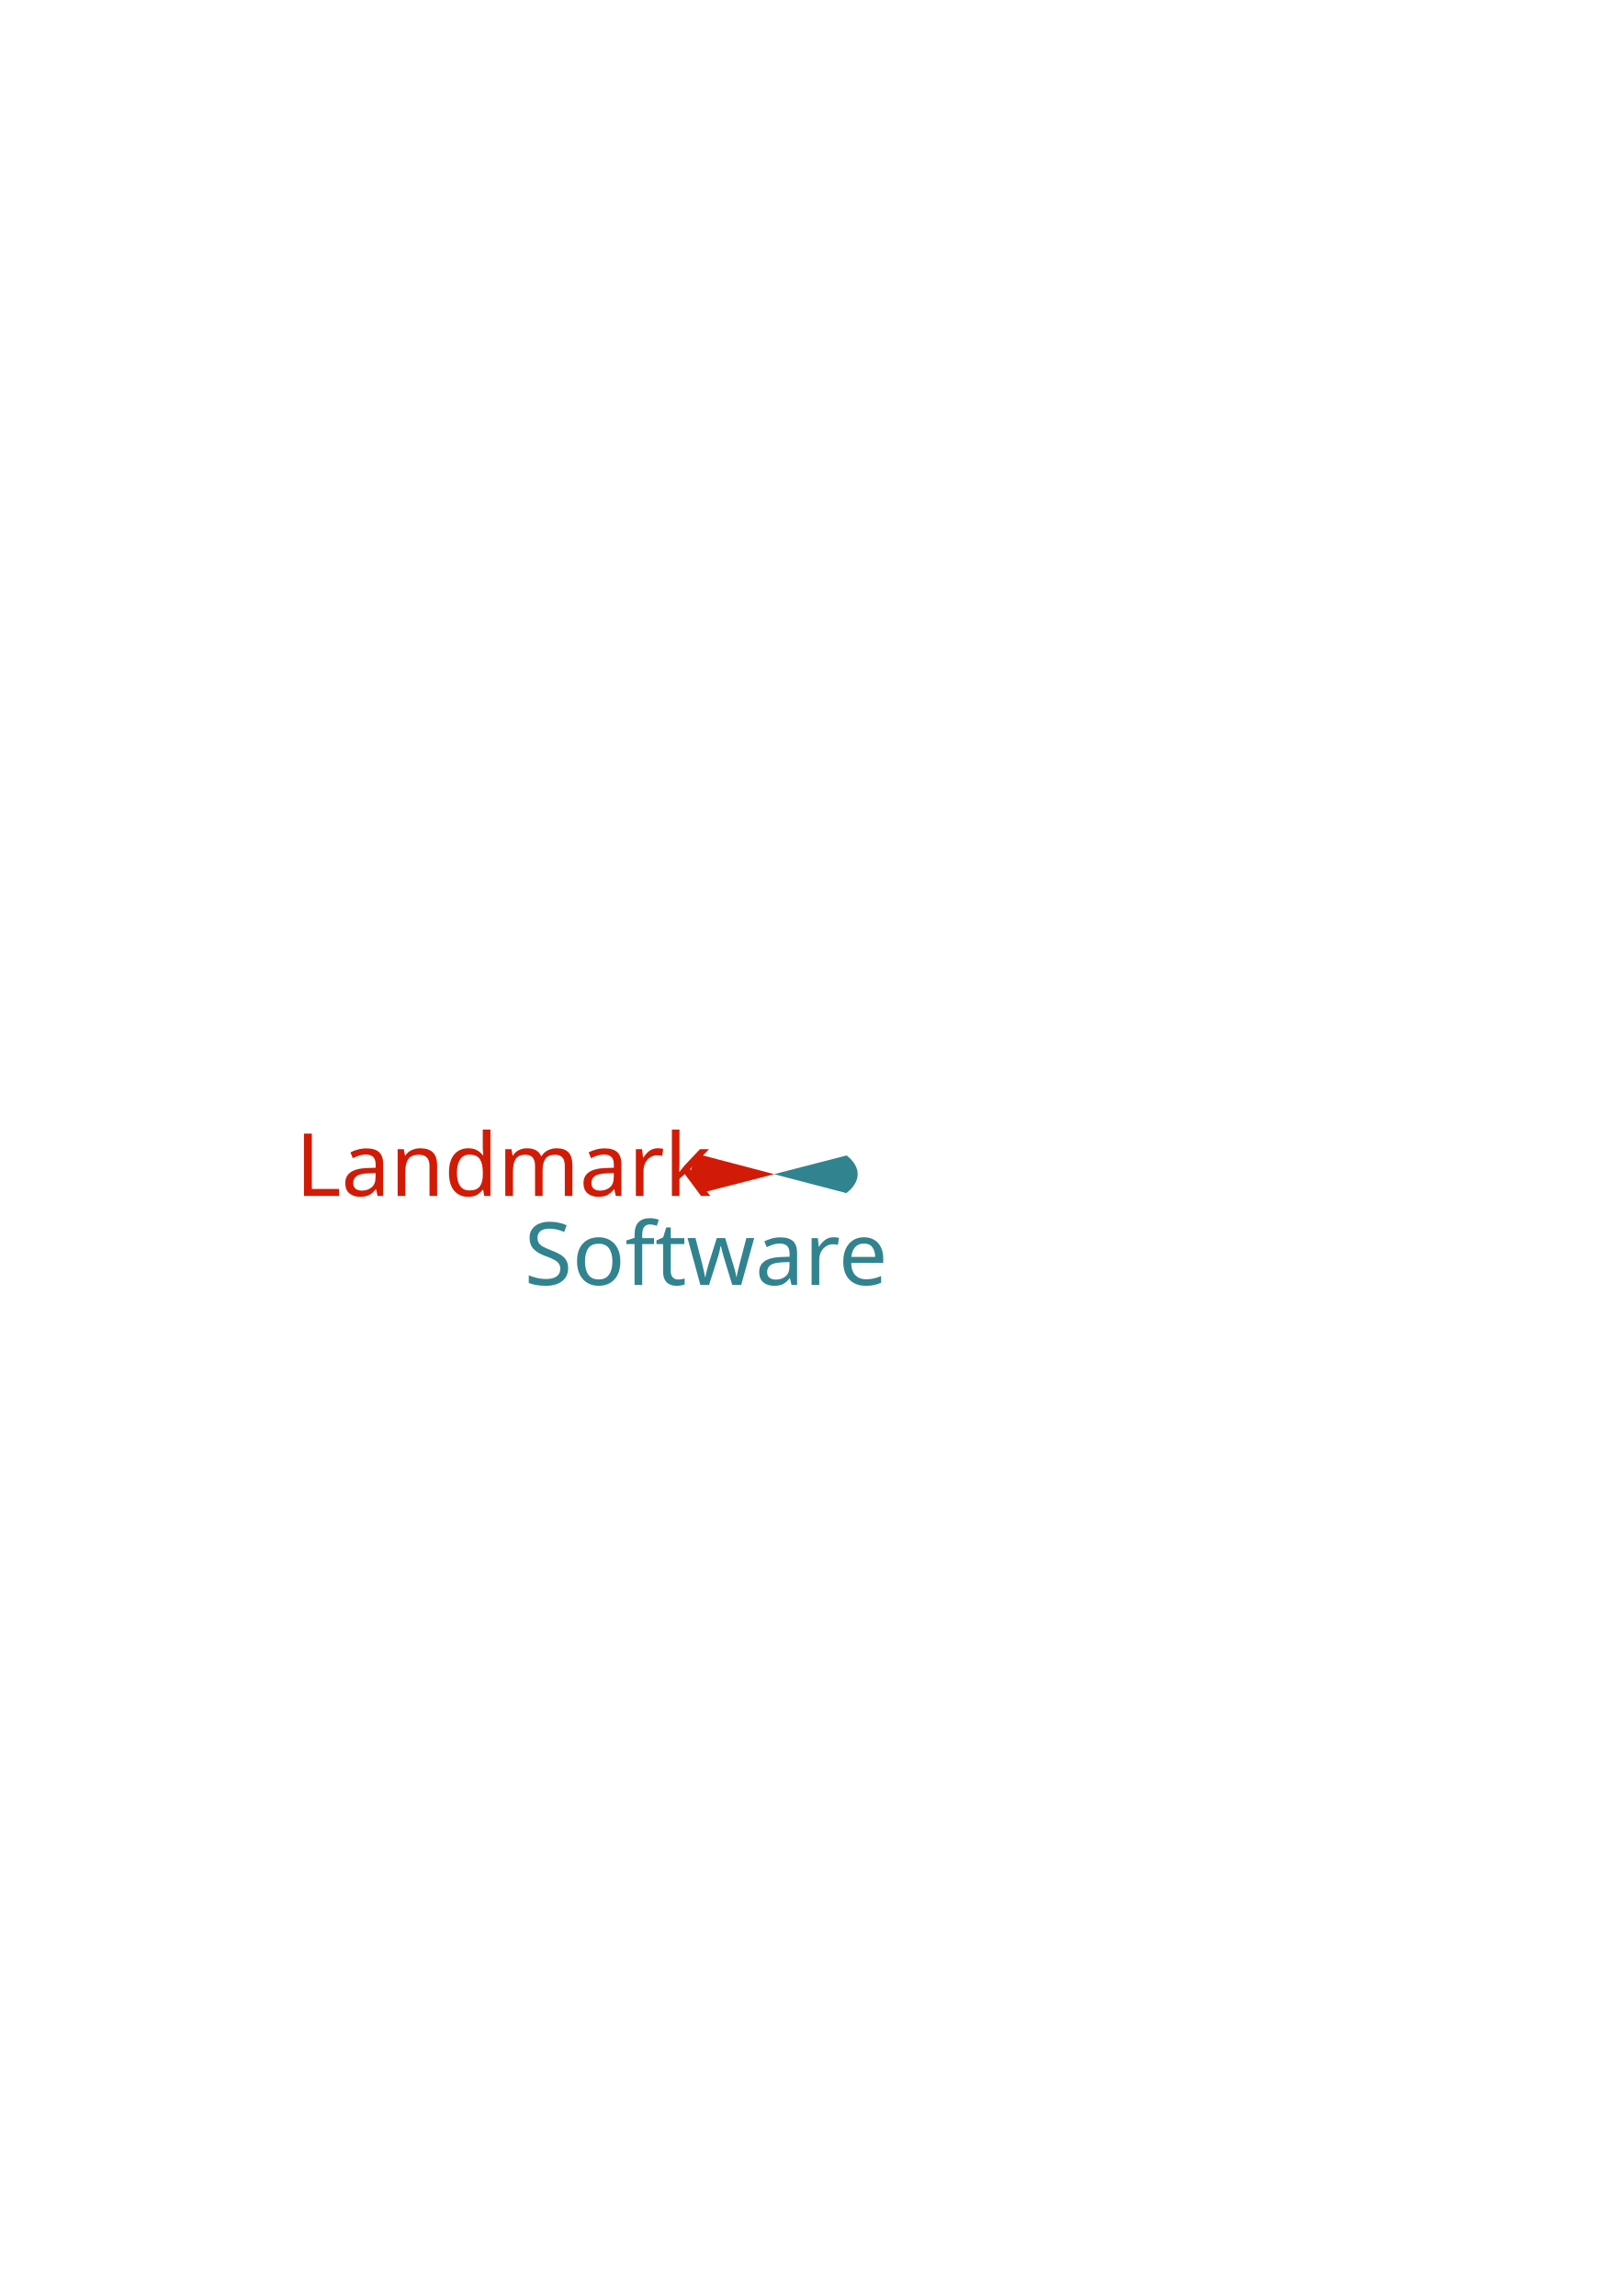
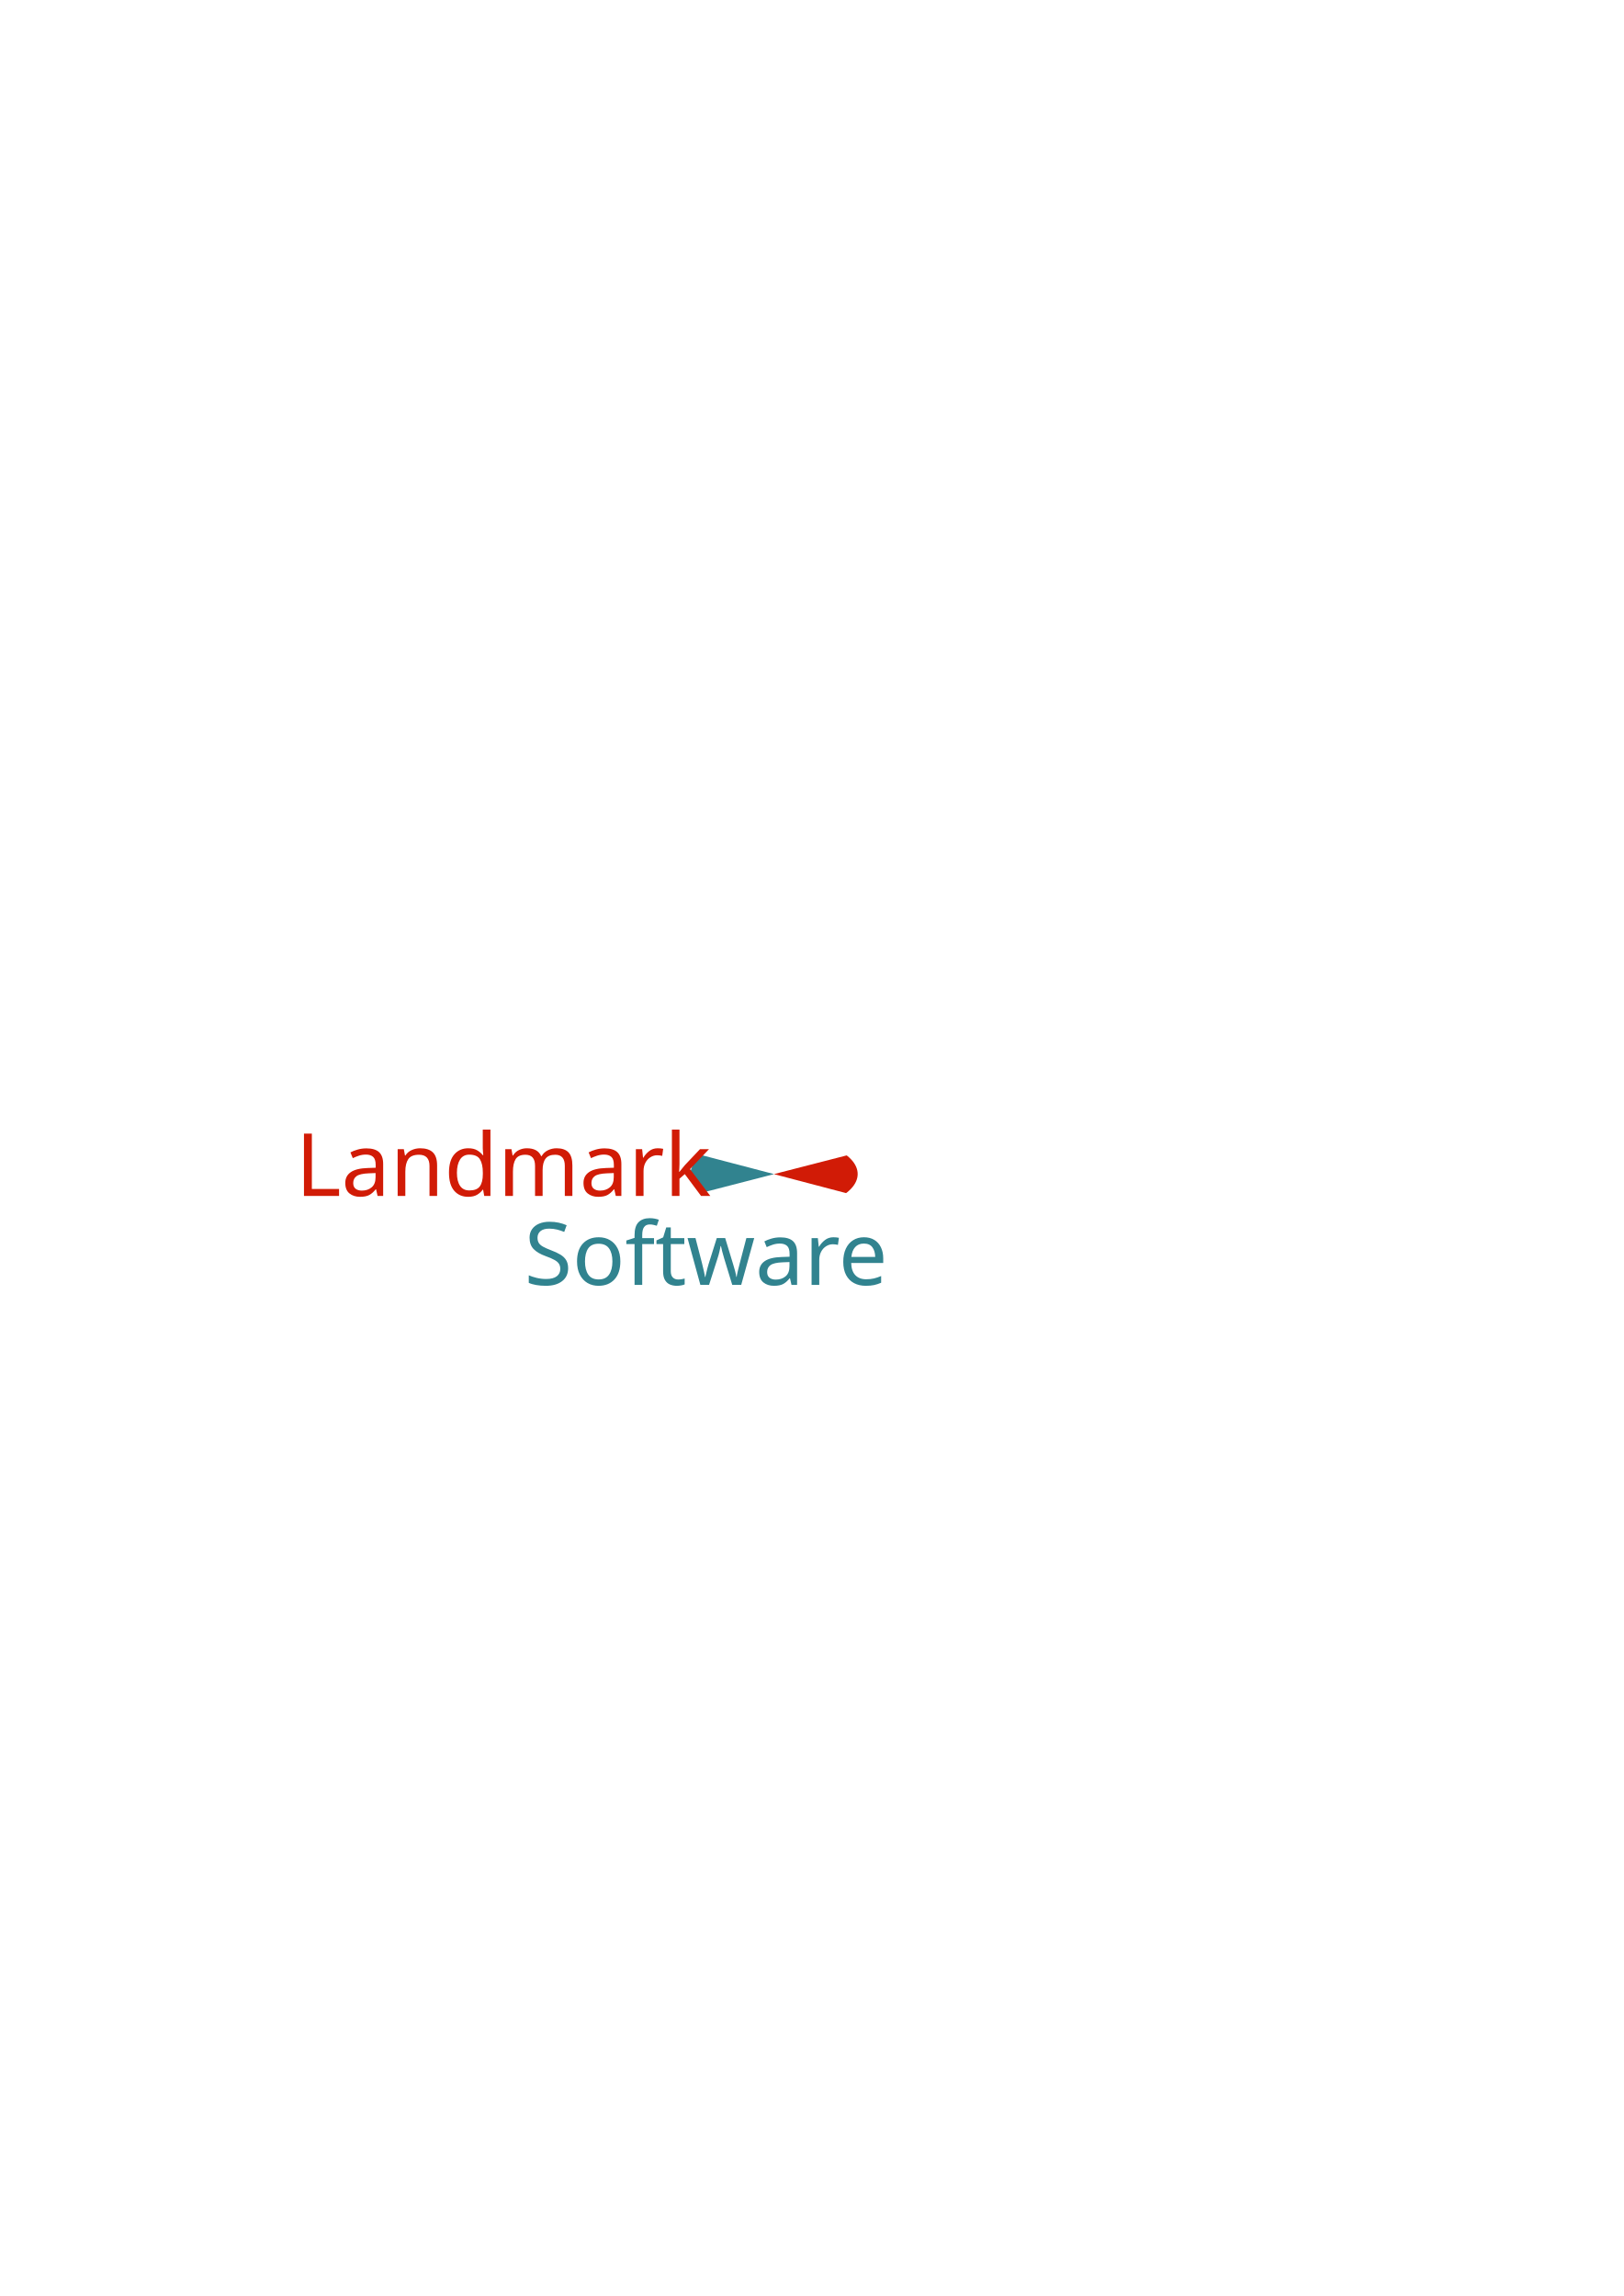
<svg xmlns="http://www.w3.org/2000/svg" width="210mm" height="297mm" viewBox="0 0 744.094 1052.362" id="svg2" version="1.1">
  <defs id="defs4">
    <clipPath clipPathUnits="userSpaceOnUse" id="clipPath4260">
      <circle style="fill:#dfb87f;fill-opacity:0.745;fill-rule:evenodd;stroke:#000000;stroke-width:1px;stroke-linecap:butt;stroke-linejoin:miter;stroke-opacity:1" id="circle4262" cx="500.824" cy="-194.274" r="202.03" transform="matrix(0.9611682,0.2759633,0.2759633,-0.9611682,0,0)" />
    </clipPath>
    <clipPath clipPathUnits="userSpaceOnUse" id="clipPath4264">
      <circle style="fill:#dfb87f;fill-opacity:0.745;fill-rule:evenodd;stroke:#000000;stroke-width:1px;stroke-linecap:butt;stroke-linejoin:miter;stroke-opacity:1" id="circle4266" cx="500.885" cy="193.882" r="202.03" transform="matrix(0.9611682,0.2759633,-0.2759633,0.9611682,0,0)" />
    </clipPath>
  </defs>
  <g id="layer1">
    <rect style="fill:#31838f;fill-opacity:0" id="rect4154" width="214.152" height="104.046" x="295.975" y="420.007" />
-     <g id="g4299" transform="matrix(0.00852749,-0.7487144,2.03636,0.00313533,-850.6143,708.372)">
+     <g id="g4299" transform="matrix(-0.00852749,0.7487144,-2.03636,-0.00313533,1560.076,367.961)">
      <g id="g4303" transform="translate(12,7)">
        <path style="fill:#31838f;fill-opacity:1" id="path4164" d="m 486.894,559.985 -116.634,-33.38 -116.634,-33.38 87.225,-84.318 87.225,-84.318 29.409,117.698 z" transform="matrix(0.1096796,-0.02570095,0.03149039,0.08951528,160.6087,565.893)" clip-path="url(#clipPath4264)" />
        <path style="fill:#d11b06;fill-opacity:1" id="path4164-8" d="m 486.894,559.985 -116.634,-33.38 -116.634,-33.38 87.225,-84.318 87.225,-84.318 29.409,117.698 z" transform="matrix(0.1096796,0.02570095,0.03149039,-0.08951528,160.6157,602.0427)" clip-path="url(#clipPath4260)" />
      </g>
    </g>
    <text xml:space="preserve" style="font-style:normal;font-variant:normal;font-weight:normal;font-stretch:normal;font-size:40px;line-height:125%;font-family:Ebrima;-inkscape-font-specification:Ebrima;letter-spacing:0px;word-spacing:0px;fill:#d11b06;fill-opacity:1;stroke:none;stroke-width:1px;stroke-linecap:butt;stroke-linejoin:miter;stroke-opacity:1" x="135.429" y="548.148" id="text4277">
      <tspan id="tspan4279" x="135.429" y="548.148">Landmark</tspan>
    </text>
    <text xml:space="preserve" style="font-style:normal;font-variant:normal;font-weight:normal;font-stretch:normal;font-size:40px;line-height:125%;font-family:Ebrima;-inkscape-font-specification:Ebrima;letter-spacing:0px;word-spacing:0px;fill:#31838f;fill-opacity:1;stroke:none;stroke-width:1px;stroke-linecap:butt;stroke-linejoin:miter;stroke-opacity:1;" x="240.278" y="588.941" id="text4277-7">
      <tspan id="tspan4279-9" x="240.278" y="588.941">Software</tspan>
    </text>
  </g>
</svg>
